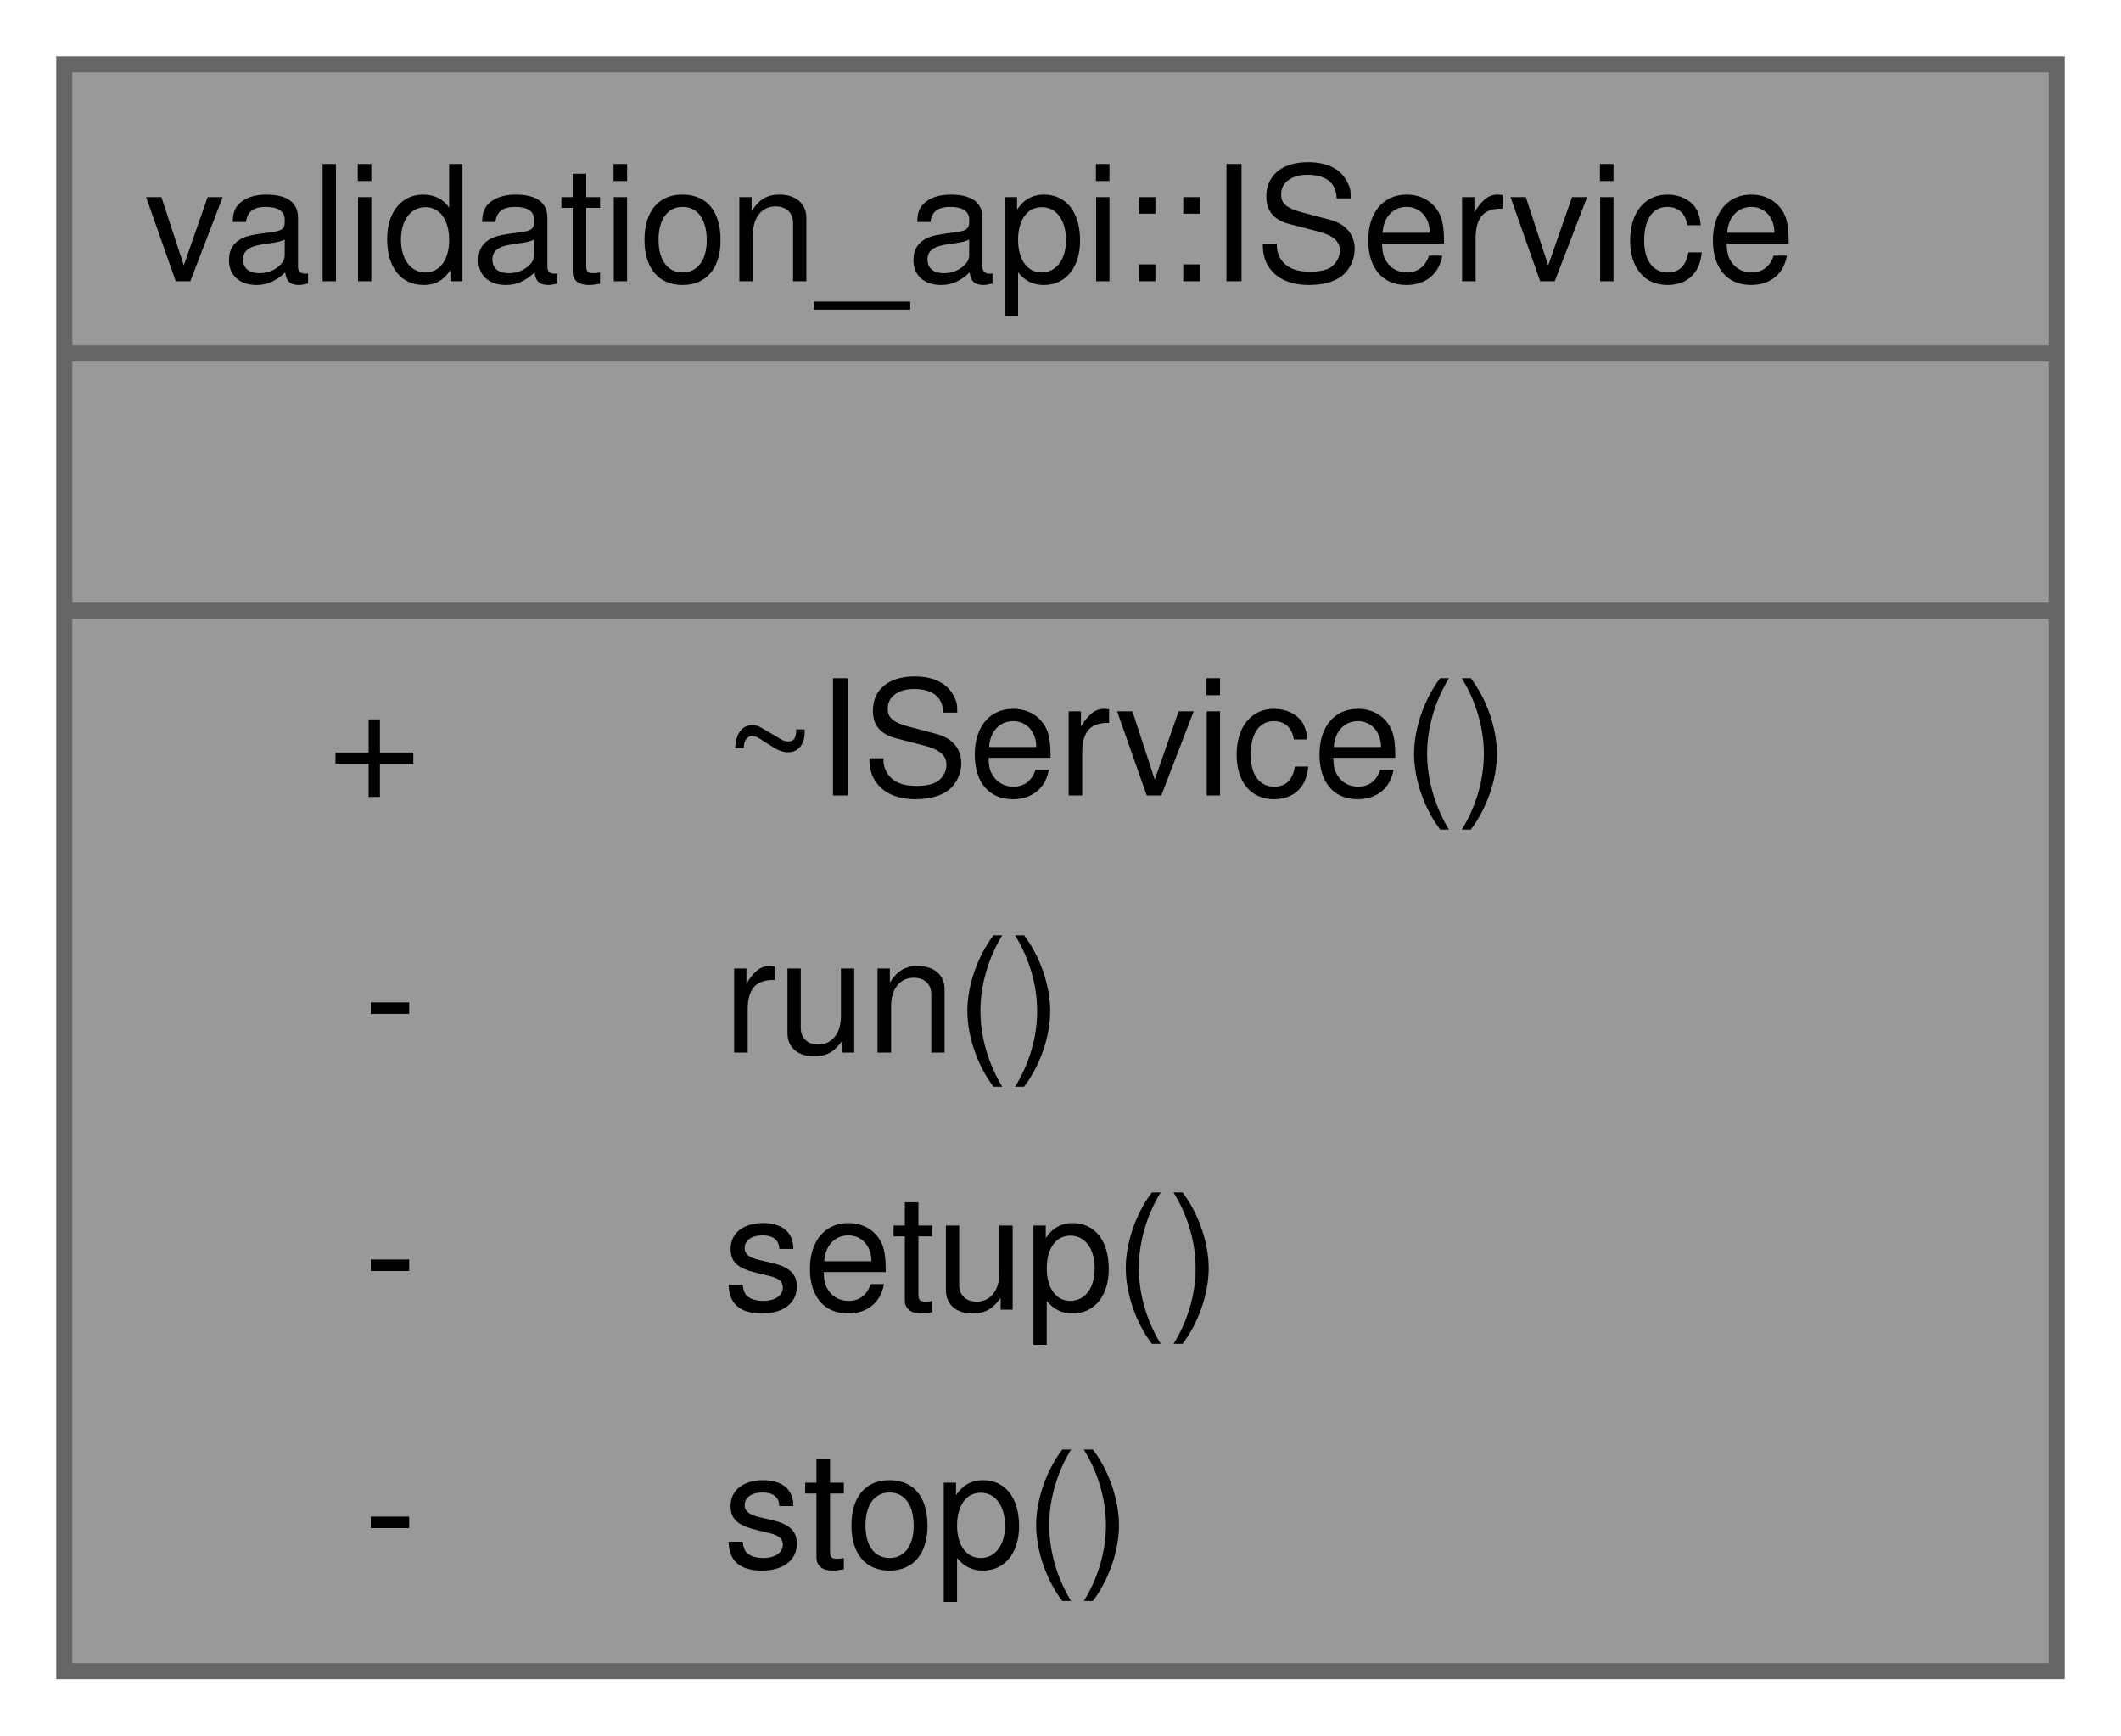
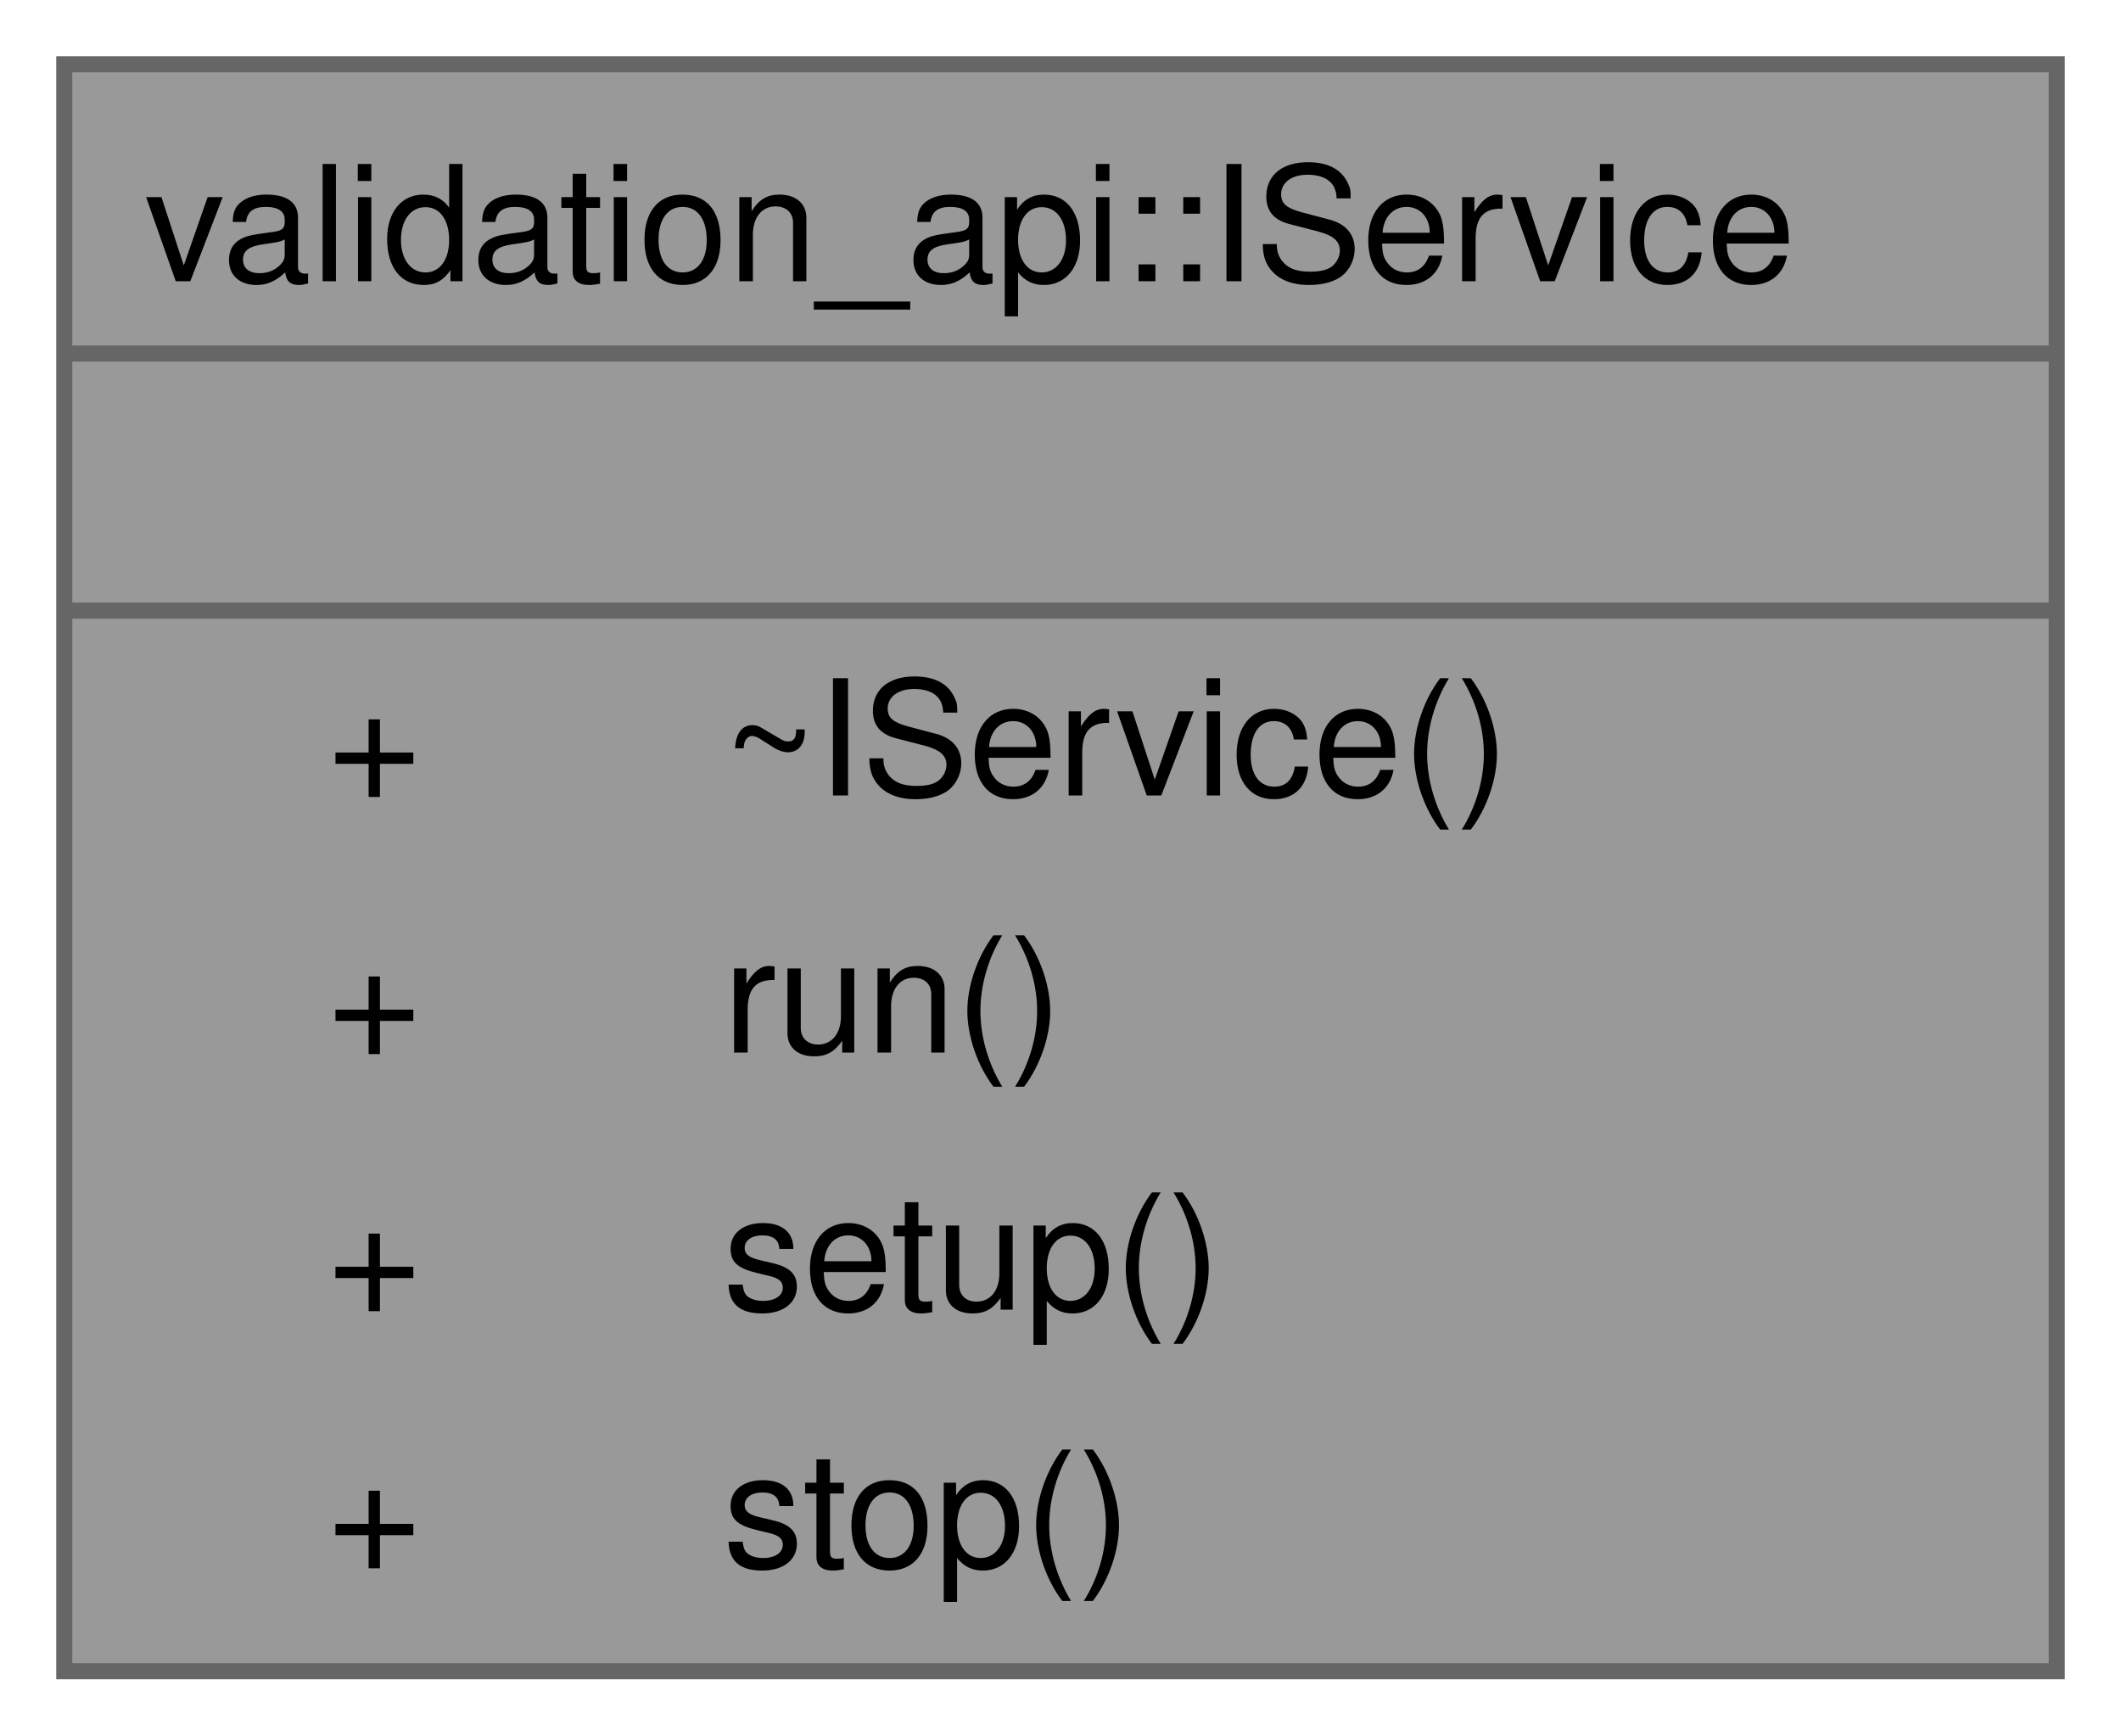
<svg xmlns="http://www.w3.org/2000/svg" xmlns:xlink="http://www.w3.org/1999/xlink" width="132pt" height="108pt" viewBox="0.00 0.00 132.00 108.00">
  <g id="graph0" class="graph" transform="scale(1 1) rotate(0) translate(4 104)">
    <g id="Node000001" class="node">
      <g id="a_Node000001">
        <a xlink:title="Interface for all services.">
          <polygon fill="#999999" stroke="none" points="124,-100 0,-100 0,0 124,0 124,-100" />
          <text text-anchor="start" x="5" y="-86.5" font-family="Helvetica,sans-Serif" font-size="10.00">validation_api::IService</text>
          <text text-anchor="start" x="60.5" y="-70.5" font-family="Helvetica,sans-Serif" font-size="10.00"> </text>
          <text text-anchor="start" x="16.38" y="-54.5" font-family="Helvetica,sans-Serif" font-size="10.00">+</text>
          <text text-anchor="start" x="41" y="-54.5" font-family="Helvetica,sans-Serif" font-size="10.00">~IService()</text>
-           <text text-anchor="start" x="18.62" y="-38.5" font-family="Helvetica,sans-Serif" font-size="10.00">-</text>
+           <text text-anchor="start" x="16.38" y="-38.5" font-family="Helvetica,sans-Serif" font-size="10.00">+</text>
          <text text-anchor="start" x="41" y="-38.5" font-family="Helvetica,sans-Serif" font-size="10.00">run()</text>
-           <text text-anchor="start" x="18.62" y="-22.5" font-family="Helvetica,sans-Serif" font-size="10.00">-</text>
+           <text text-anchor="start" x="16.38" y="-22.5" font-family="Helvetica,sans-Serif" font-size="10.00">+</text>
          <text text-anchor="start" x="41" y="-22.5" font-family="Helvetica,sans-Serif" font-size="10.00">setup()</text>
-           <text text-anchor="start" x="18.62" y="-6.5" font-family="Helvetica,sans-Serif" font-size="10.00">-</text>
+           <text text-anchor="start" x="16.38" y="-6.5" font-family="Helvetica,sans-Serif" font-size="10.00">+</text>
          <text text-anchor="start" x="41" y="-6.5" font-family="Helvetica,sans-Serif" font-size="10.00">stop()</text>
          <polygon fill="#666666" stroke="#666666" points="0,-82 0,-82 124,-82 124,-82 0,-82" />
          <polygon fill="#666666" stroke="#666666" points="0,-66 0,-66 124,-66 124,-66 0,-66" />
          <polygon fill="none" stroke="#666666" points="0,0 0,-100 124,-100 124,0 0,0" />
        </a>
      </g>
    </g>
  </g>
</svg>
